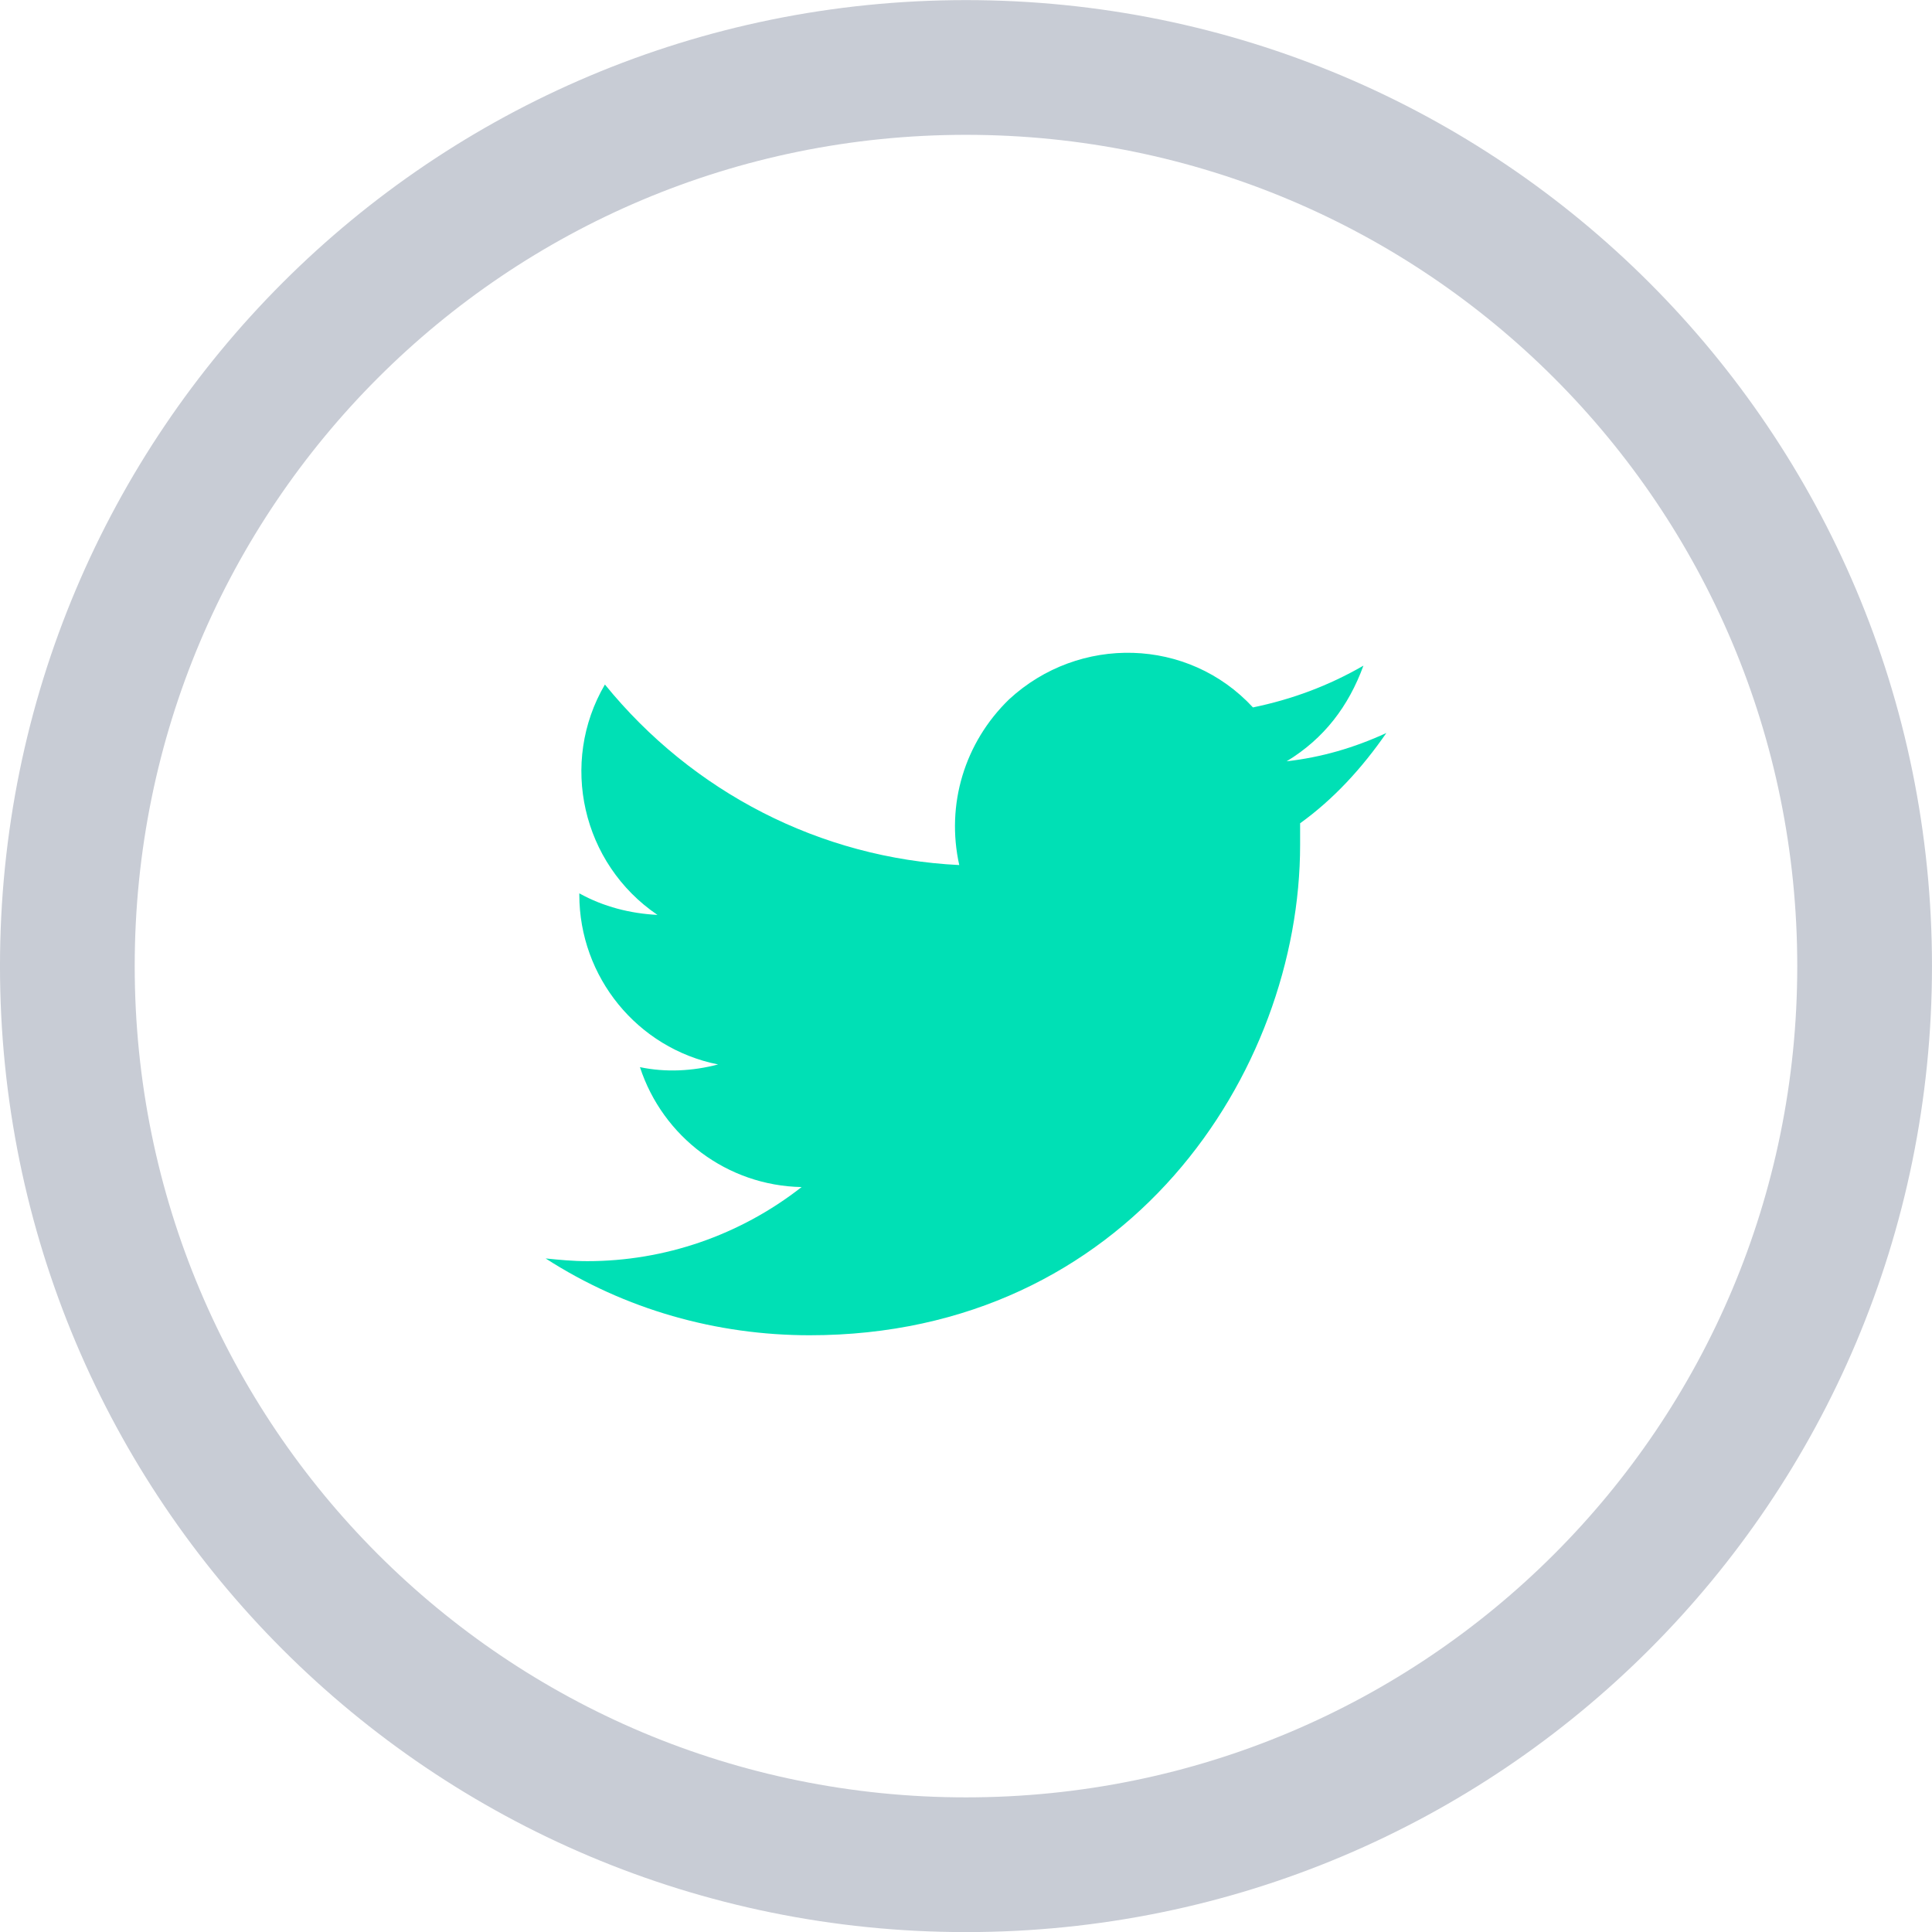
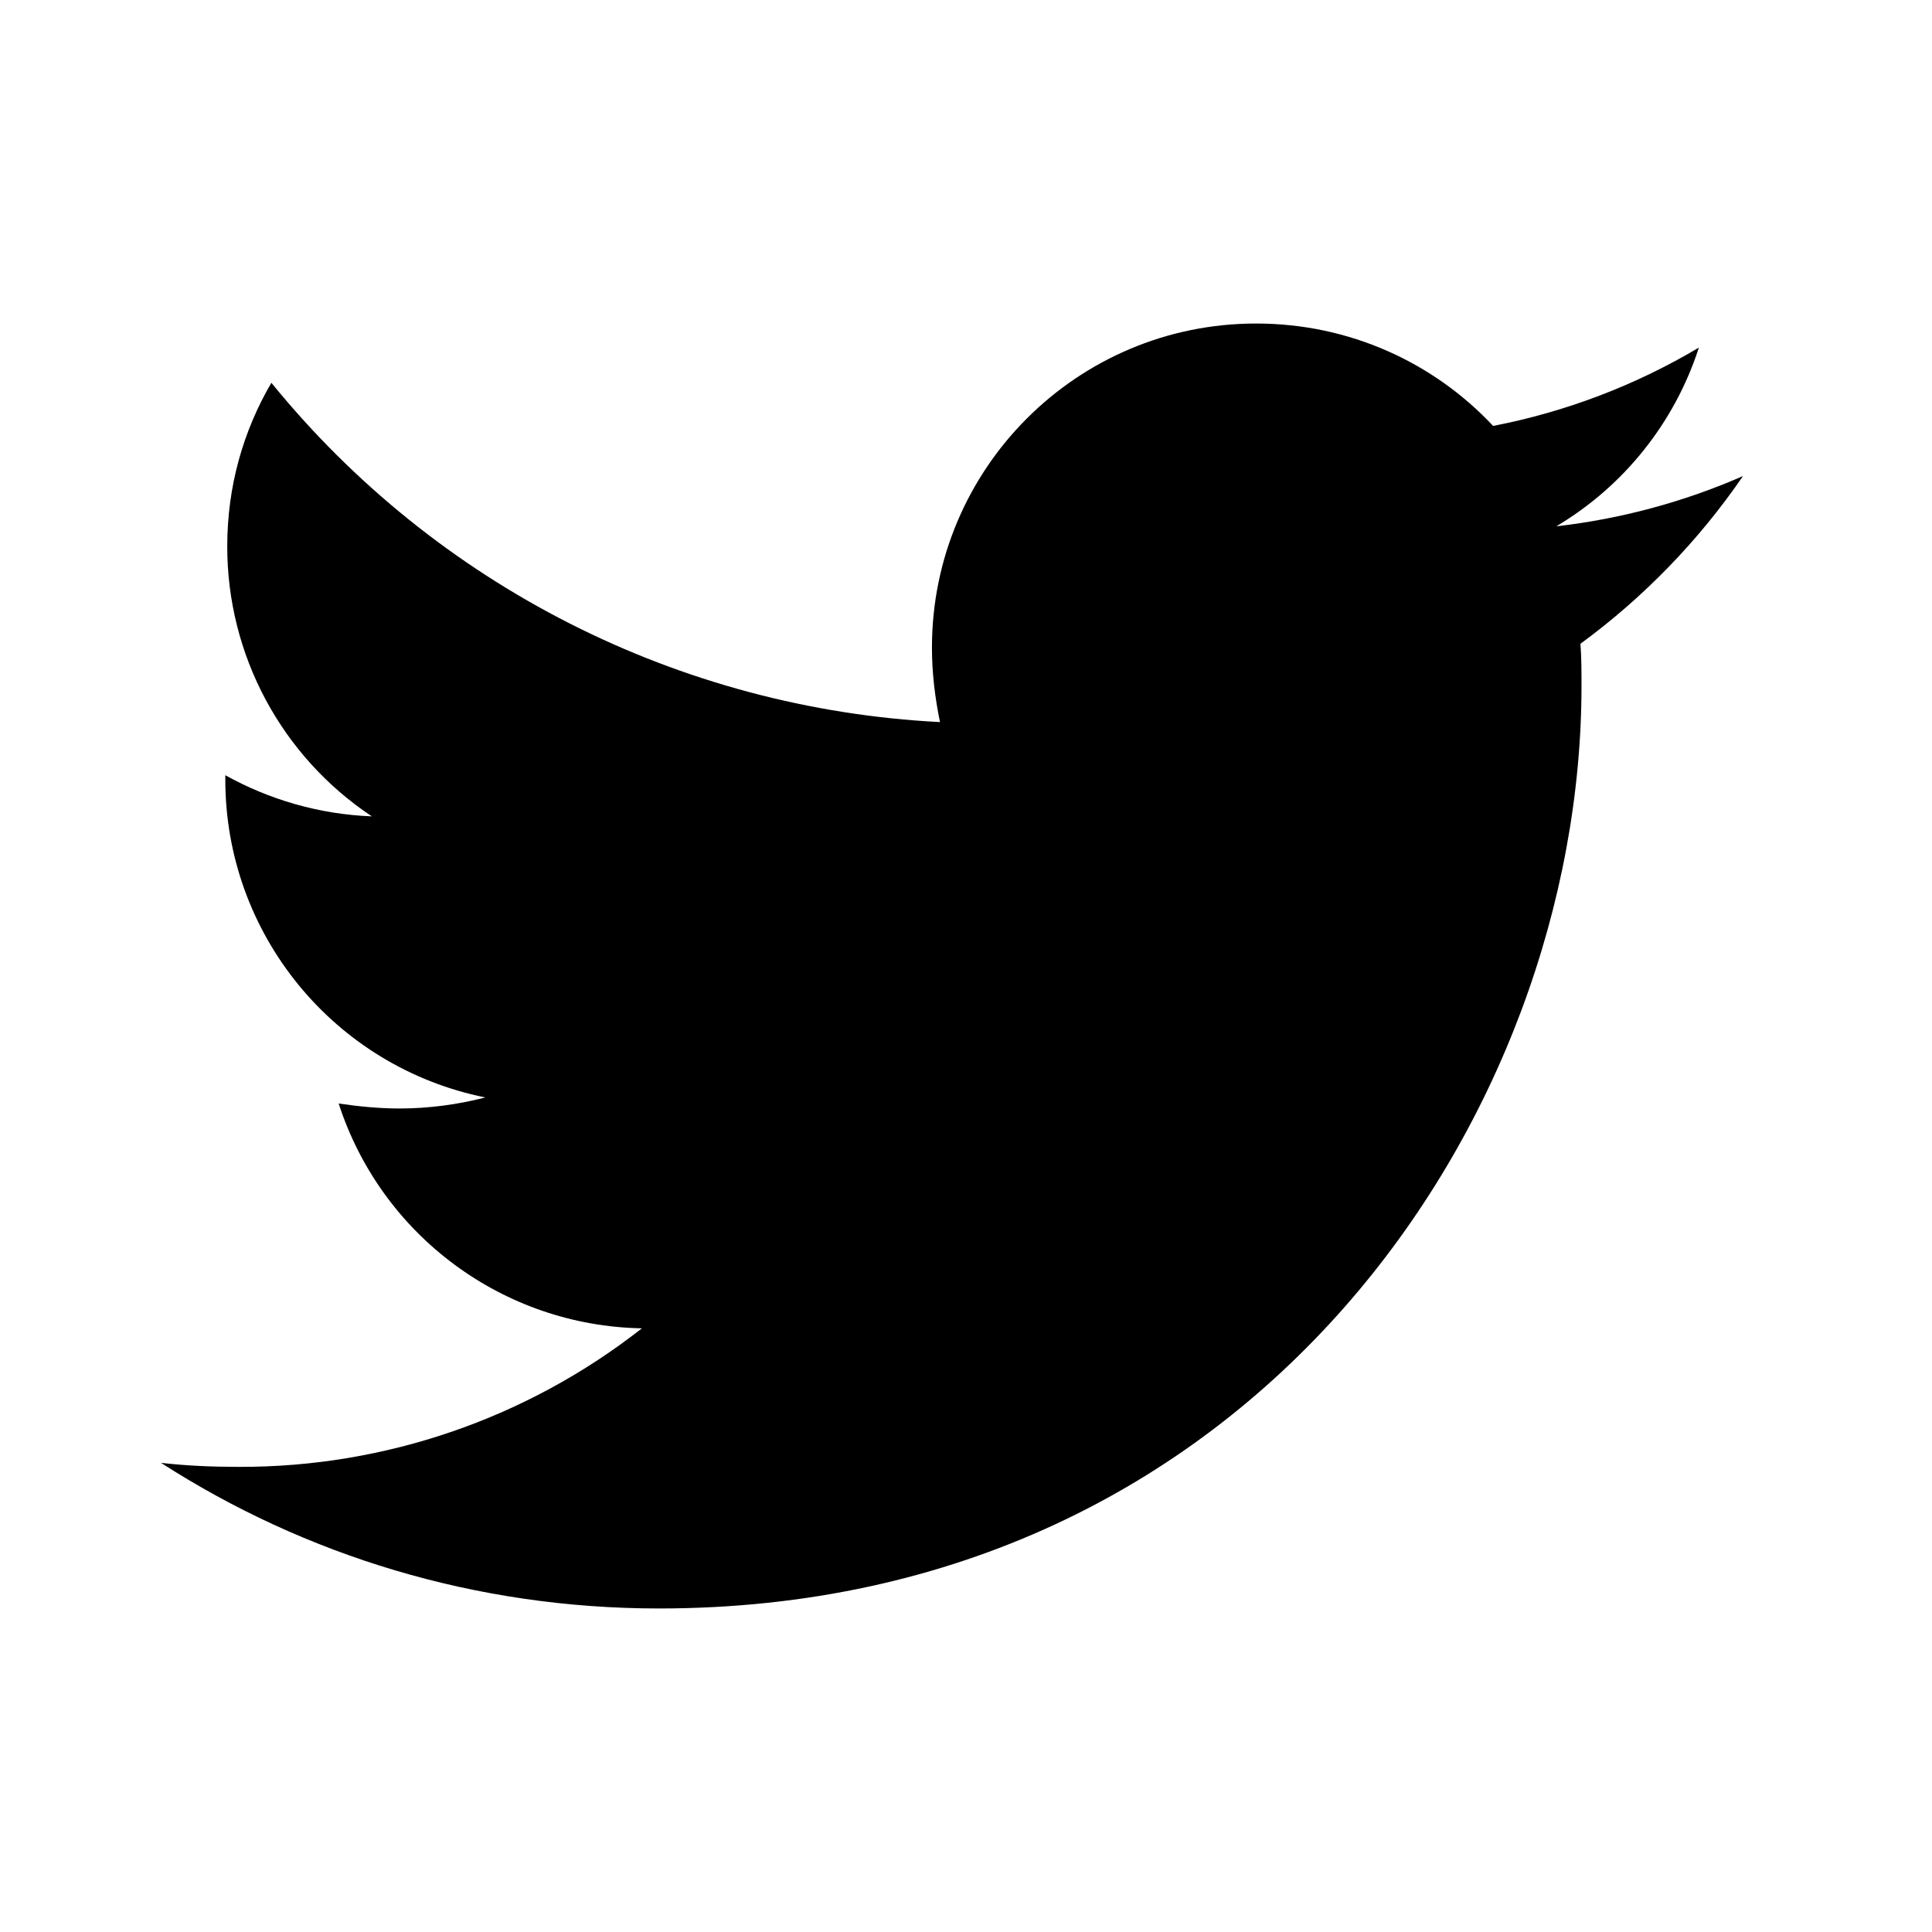
- <svg xmlns="http://www.w3.org/2000/svg" version="1.1" id="svg9" width="19.12" height="19.12" viewBox="0 0 19.12 19.12">
-   <defs id="defs13">
-     <clipPath clipPathUnits="userSpaceOnUse" id="clipPath313">
-       <path d="m 443.88,1834.33 h 6.24 v -5.07 h -6.24 z" id="path311" />
-     </clipPath>
-   </defs>
-   <g id="g17" transform="matrix(1.333333,0,0,-1.333333,-586.44,2452.227)">
-     <path d="m 447,1825.33 c -3.69,0 -6.67,2.98 -6.67,6.67 0,3.69 2.98,6.67 6.67,6.67 3.69,0 6.67,-2.98 6.67,-6.67 0,-3.69 -2.98,-6.67 -6.67,-6.67 z" style="fill:none;stroke:#c8ccd5;stroke-width:1;stroke-linecap:butt;stroke-linejoin:miter;stroke-miterlimit:100;stroke-dasharray:none;stroke-opacity:1" id="path287" />
-     <g id="g307">
-       <g id="g309" clip-path="url(#clipPath313)">
-         <path d="m 449.48,1833.06 c 0,-0.05 0,-0.11 0,-0.16 0,-1.69 -1.28,-3.64 -3.64,-3.64 v 0 c -0.69,0 -1.37,0.19 -1.96,0.57 0.1,-0.01 0.2,-0.02 0.31,-0.02 0.57,0 1.13,0.19 1.59,0.55 -0.55,0.01 -1.03,0.37 -1.2,0.89 0.19,-0.04 0.39,-0.03 0.58,0.02 -0.6,0.12 -1.03,0.65 -1.03,1.26 0,0 0,0.01 0,0.01 0.18,-0.1 0.38,-0.15 0.58,-0.16 -0.56,0.38 -0.73,1.13 -0.39,1.71 0.65,-0.8 1.6,-1.29 2.63,-1.34 -0.1,0.45 0.04,0.91 0.37,1.23 0.52,0.48 1.33,0.46 1.81,-0.06 0.29,0.06 0.56,0.16 0.82,0.31 -0.11,-0.3 -0.29,-0.54 -0.57,-0.71 0.26,0.03 0.5,0.1 0.74,0.21 -0.18,-0.26 -0.39,-0.49 -0.64,-0.67 z" style="fill:#00e0b5;fill-opacity:1;fill-rule:nonzero;stroke:none" id="path315" />
-       </g>
-     </g>
-   </g>
+ <svg xmlns="http://www.w3.org/2000/svg" width="24" height="24" viewBox="0 0 24 24" style="fill: rgba(0, 0, 0, 1);transform: ;msFilter:;">
+   <path d="M19.633 7.997c.013.175.013.349.013.523 0 5.325-4.053 11.461-11.46 11.461-2.282 0-4.402-.661-6.186-1.809.324.037.636.05.973.05a8.07 8.07 0 0 0 5.001-1.721 4.036 4.036 0 0 1-3.767-2.793c.249.037.499.062.761.062.361 0 .724-.05 1.061-.137a4.027 4.027 0 0 1-3.23-3.953v-.05c.537.299 1.16.486 1.82.511a4.022 4.022 0 0 1-1.796-3.354c0-.748.199-1.434.548-2.032a11.457 11.457 0 0 0 8.306 4.215c-.062-.3-.1-.611-.1-.923a4.026 4.026 0 0 1 4.028-4.028c1.16 0 2.207.486 2.943 1.272a7.957 7.957 0 0 0 2.556-.973 4.02 4.02 0 0 1-1.771 2.22 8.073 8.073 0 0 0 2.319-.624 8.645 8.645 0 0 1-2.019 2.083z" />
</svg>
